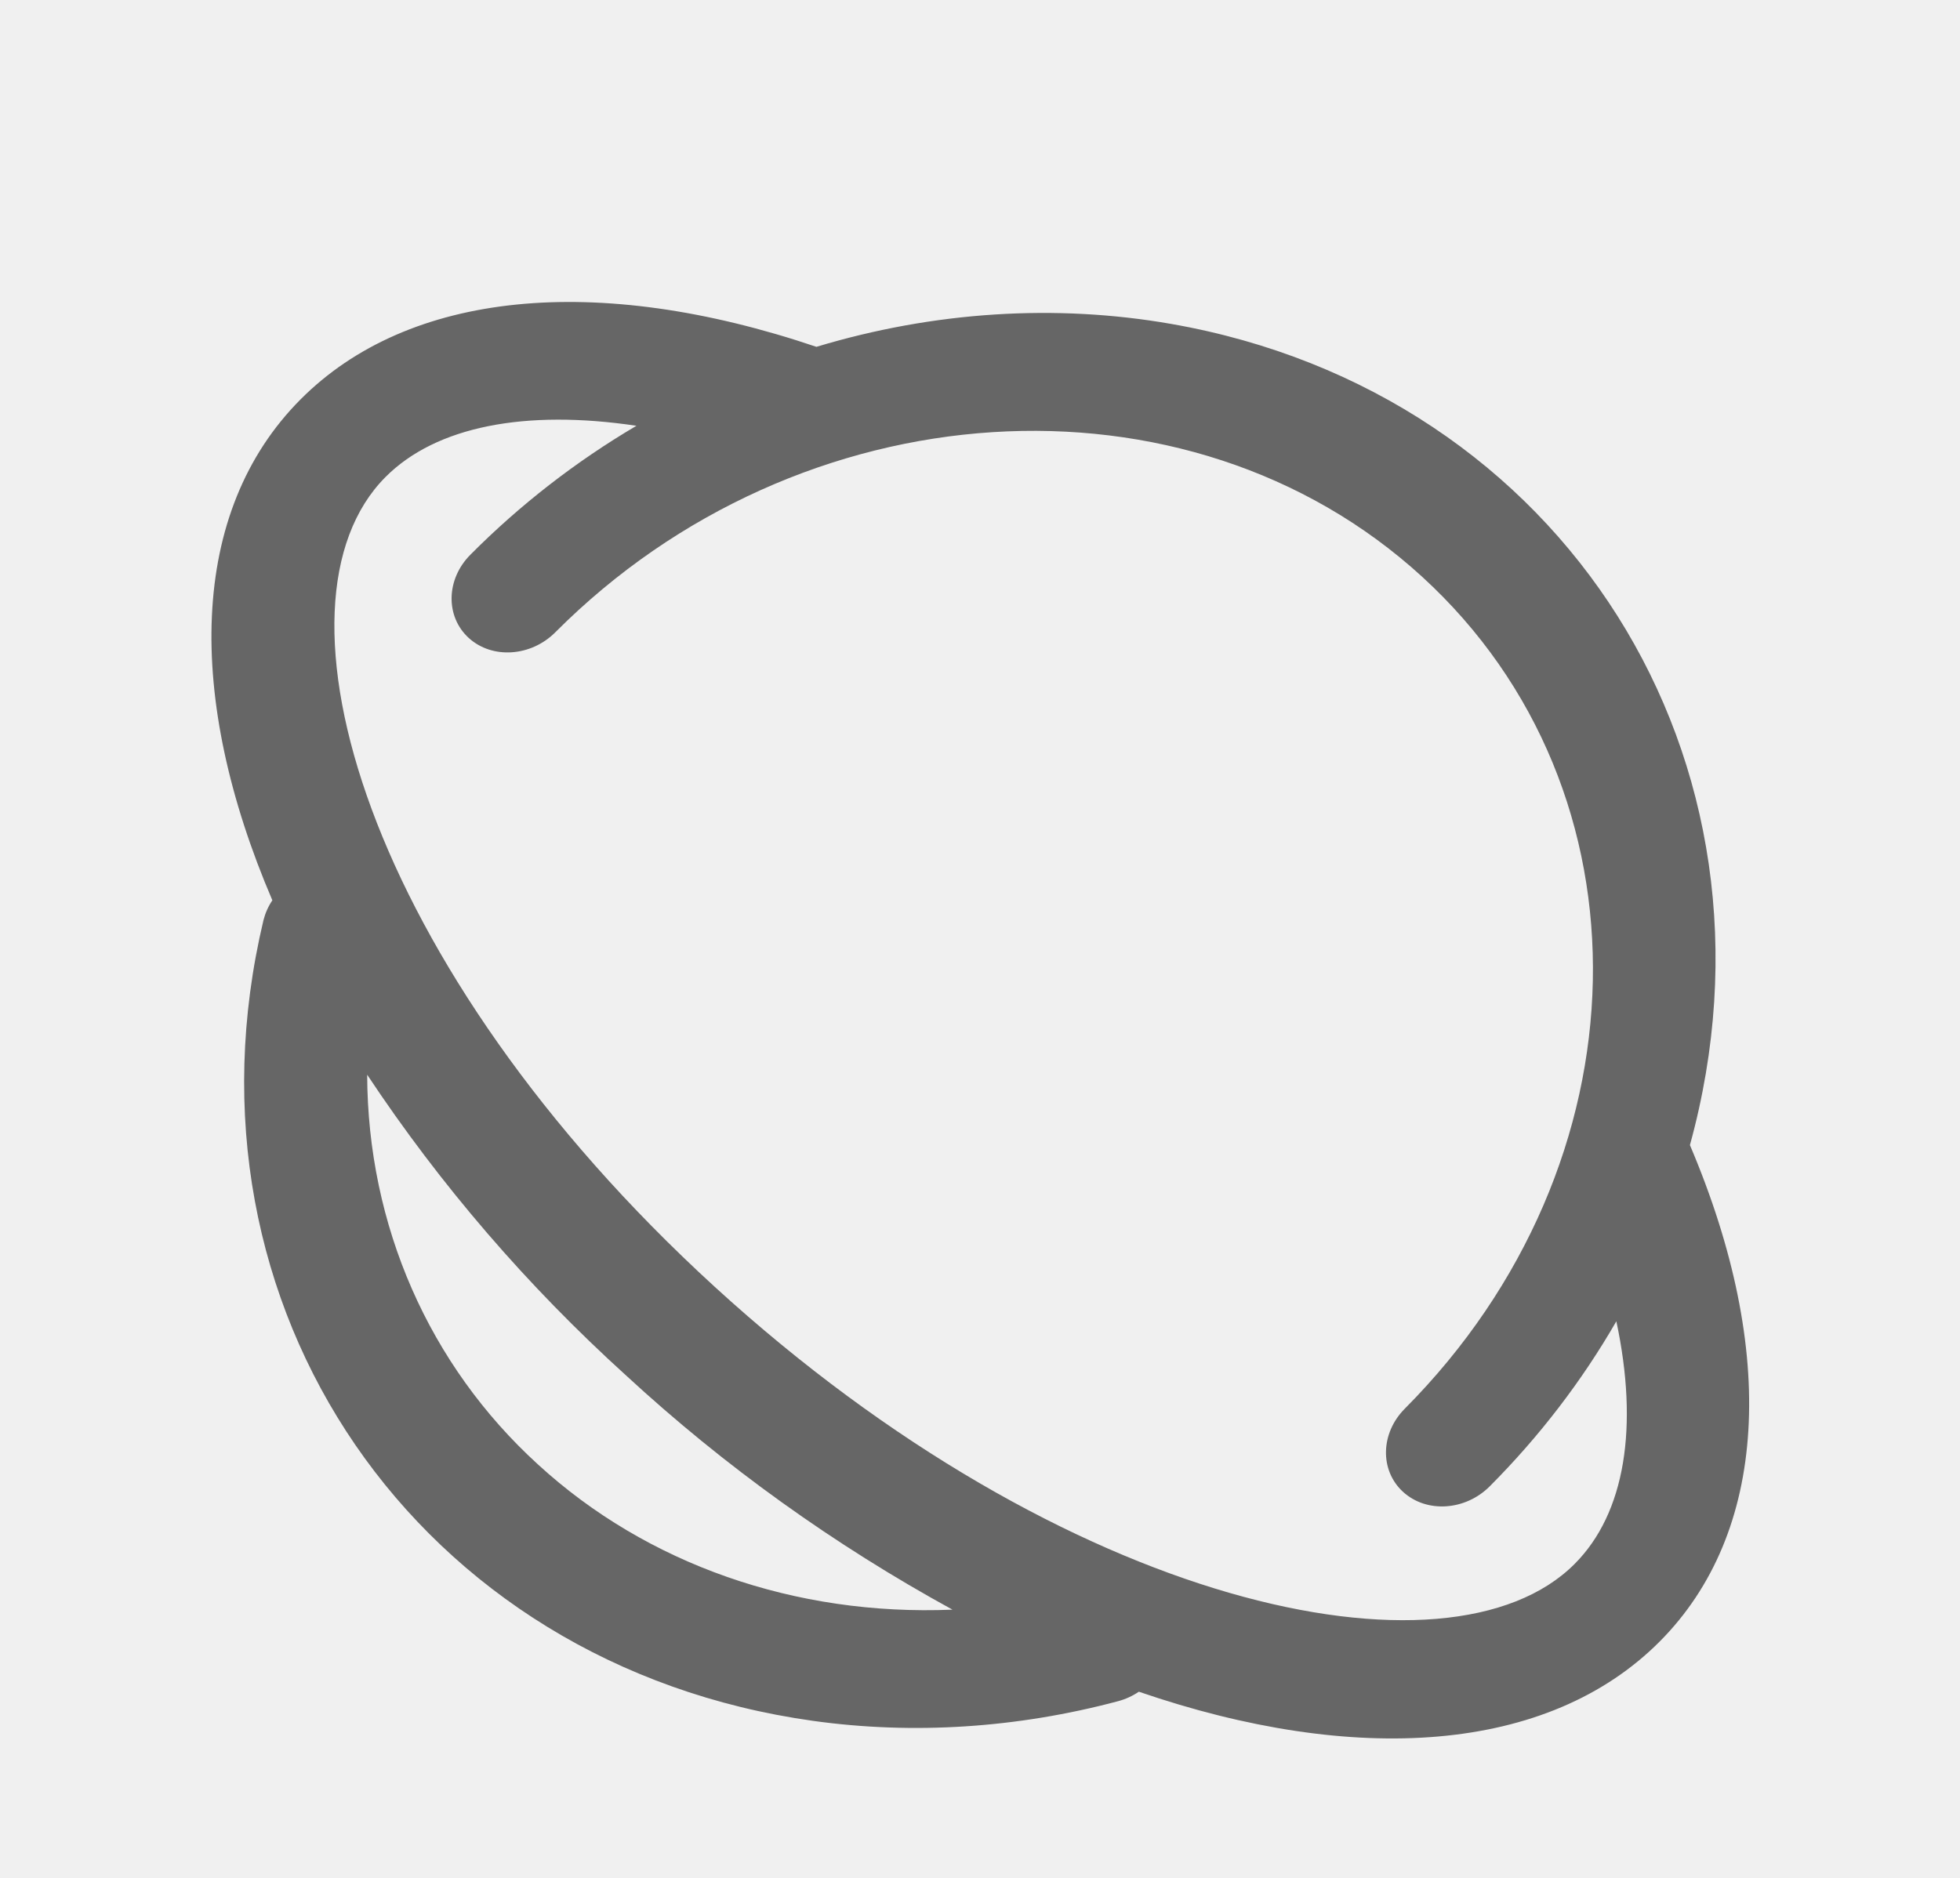
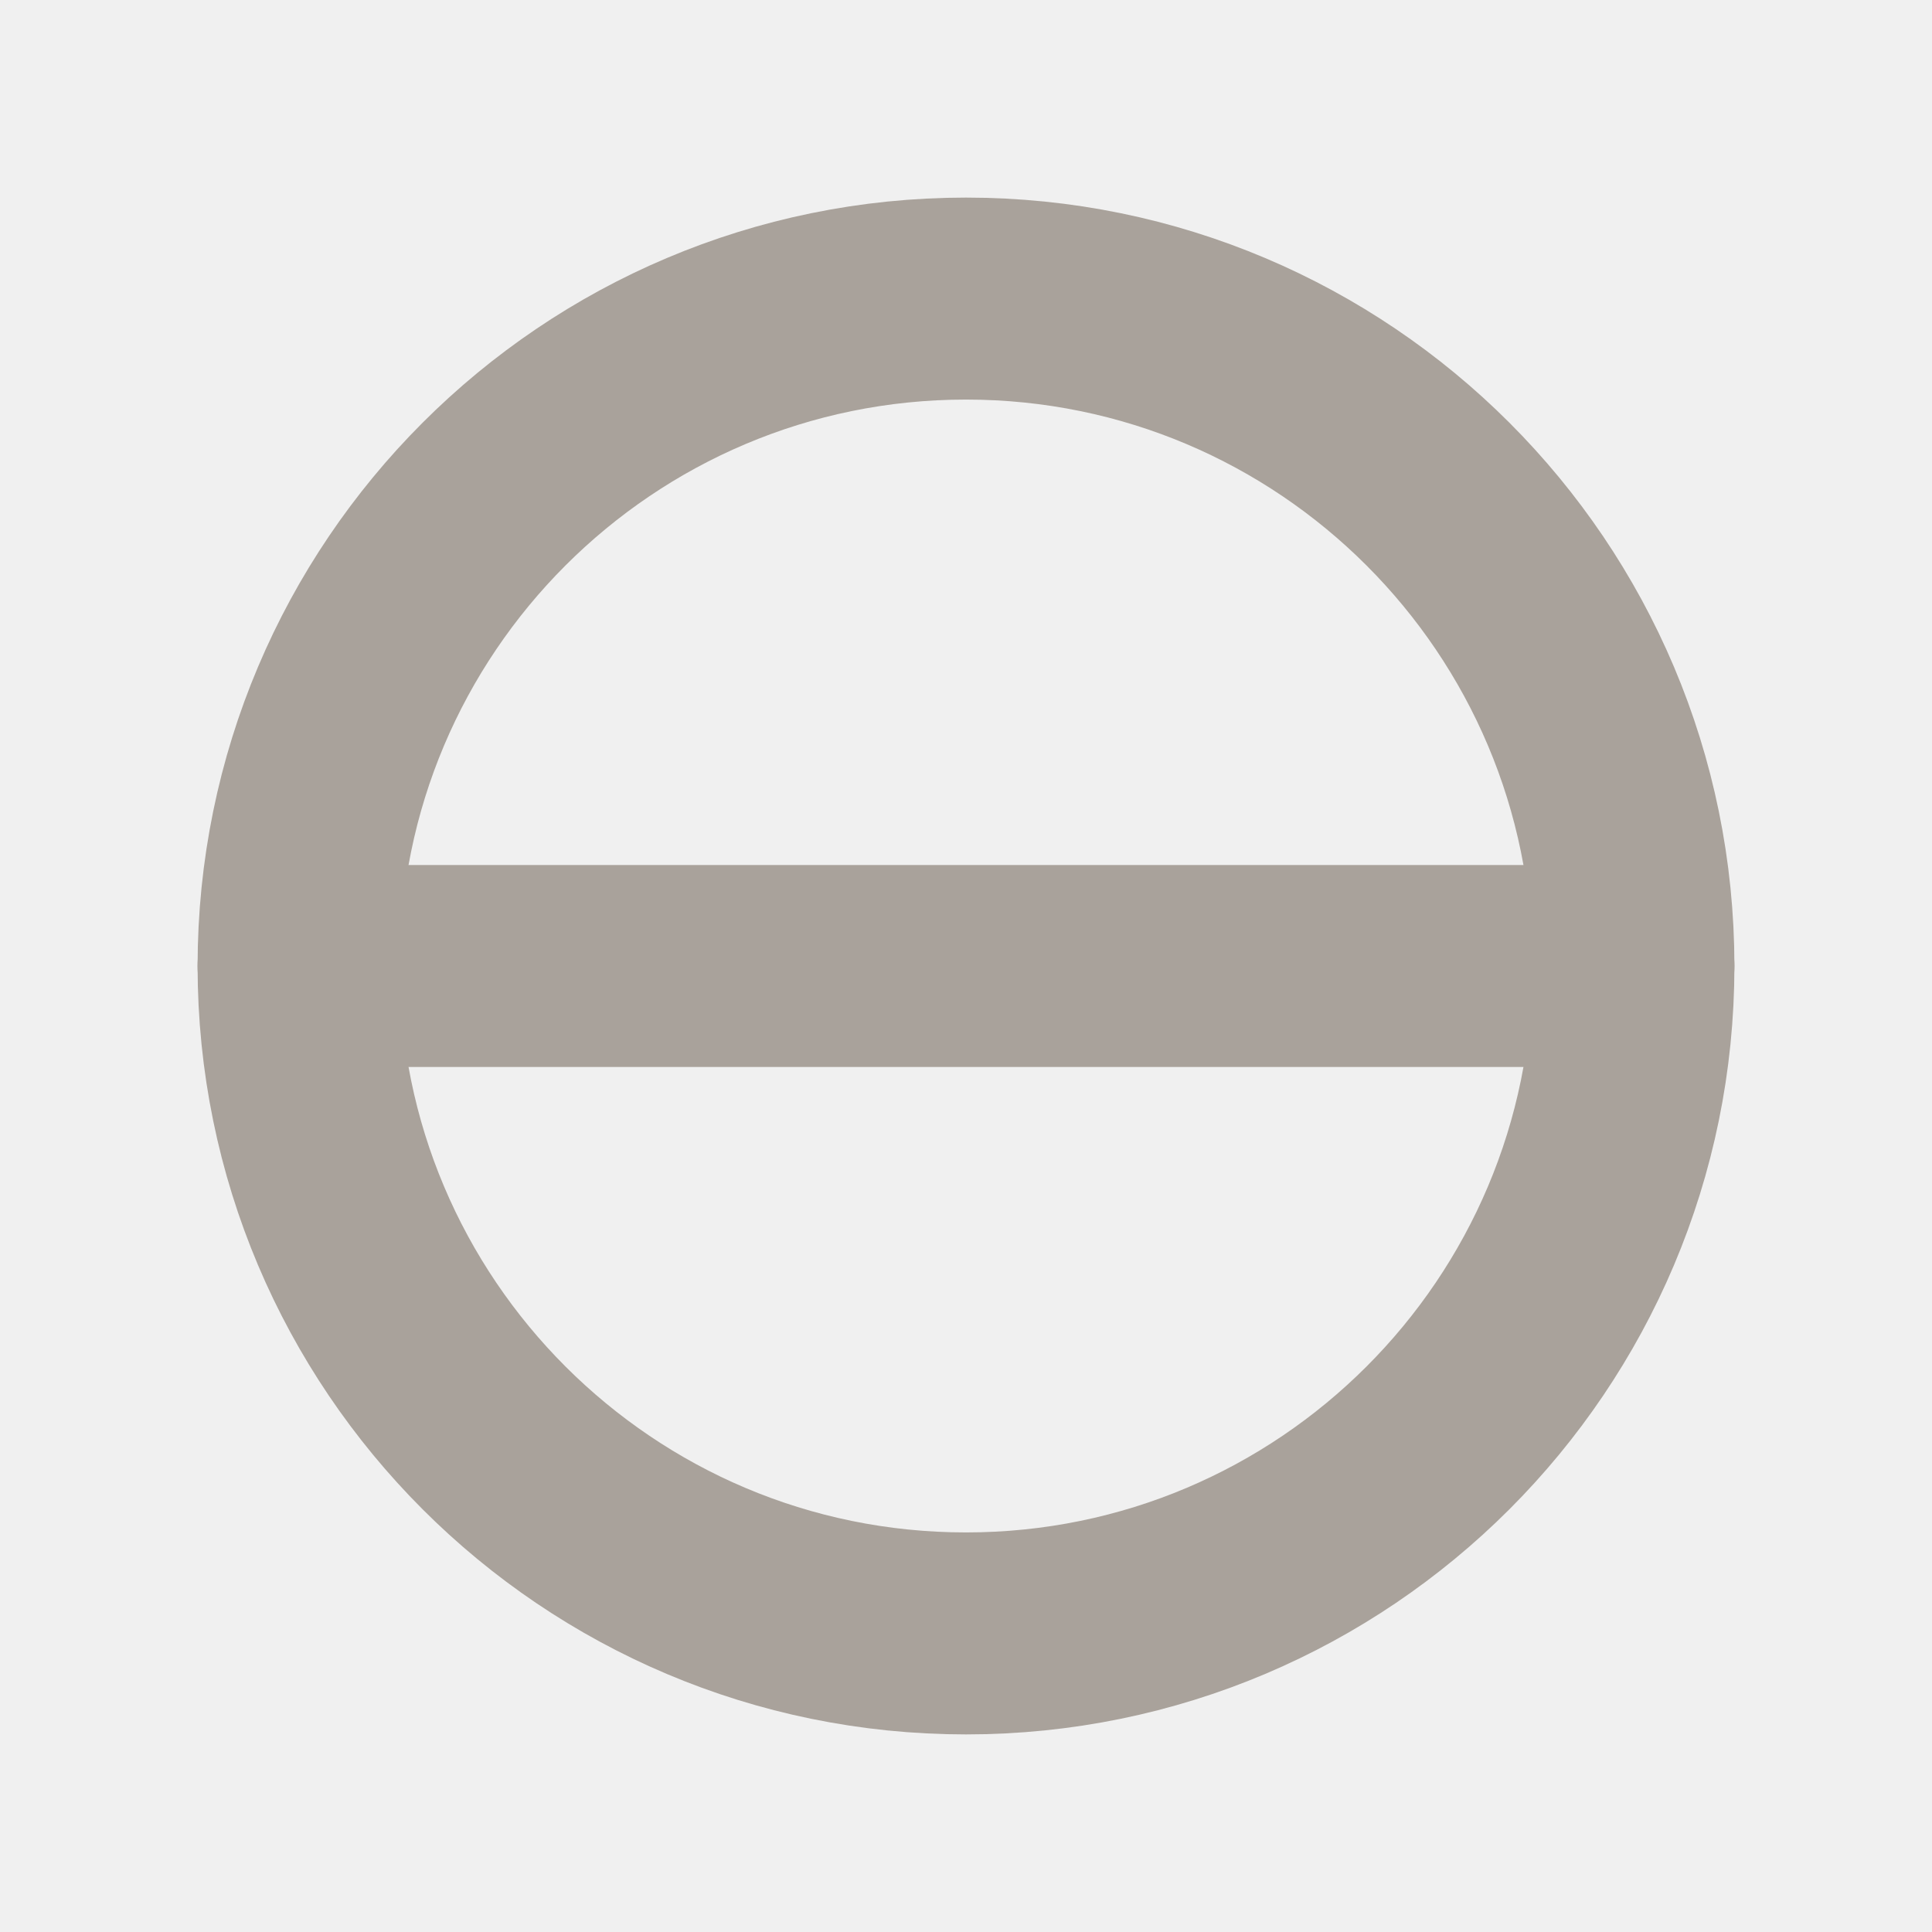
- <svg xmlns="http://www.w3.org/2000/svg" width="24" height="23" viewBox="0 0 24 23" fill="none">
-   <g clip-path="url(#clip0_78_858)">
-     <path d="M20.693 14.025C21.99 9.312 19.148 4.81 14.345 3.968C12.925 3.719 11.432 3.815 9.997 4.248C7.3 3.336 5 3.565 3.68 4.892C2.31 6.268 2.271 8.543 3.335 11.027C3.284 11.102 3.248 11.185 3.226 11.271C2.098 16.01 5.111 20.4 9.956 21.077C11.182 21.248 12.454 21.166 13.691 20.836C13.781 20.812 13.867 20.773 13.945 20.72C16.584 21.627 18.953 21.481 20.323 20.105C21.643 18.779 21.774 16.566 20.693 14.025ZM6.588 17.937C5.252 16.719 4.502 15.009 4.496 13.163C5.394 14.517 6.459 15.753 7.67 16.85C8.87 17.957 10.21 18.919 11.663 19.715C9.739 19.795 7.921 19.159 6.588 17.937ZM8.753 15.762C4.463 11.839 3.182 7.387 4.72 5.843C5.34 5.22 6.436 5.012 7.793 5.215C7.05 5.653 6.366 6.184 5.76 6.794C5.461 7.094 5.452 7.55 5.739 7.813C6.026 8.075 6.501 8.044 6.8 7.744C9.791 4.742 14.542 4.437 17.414 7.064C20.283 9.689 20.189 14.249 17.202 17.253C16.903 17.553 16.893 18.009 17.18 18.272C17.468 18.535 17.943 18.504 18.242 18.204C18.849 17.595 19.37 16.915 19.792 16.183C20.067 17.473 19.902 18.532 19.282 19.154C17.745 20.699 13.044 19.684 8.753 15.762Z" fill="#666666" />
-   </g>
-   <defs>
-     <clipPath id="clip0_78_858">
-       <rect width="24" height="23" fill="white" />
-     </clipPath>
-   </defs>
+ <svg xmlns="http://www.w3.org/2000/svg" width="22" height="22" viewBox="0 0 22 22" fill="none">
+   <circle cx="11" cy="11" r="7.6" stroke="#A9A29B" stroke-width="2.3" />
+   <path d="M3.4 11H18.6" stroke="#A9A29B" stroke-width="2.3" stroke-linecap="round" />
</svg>
